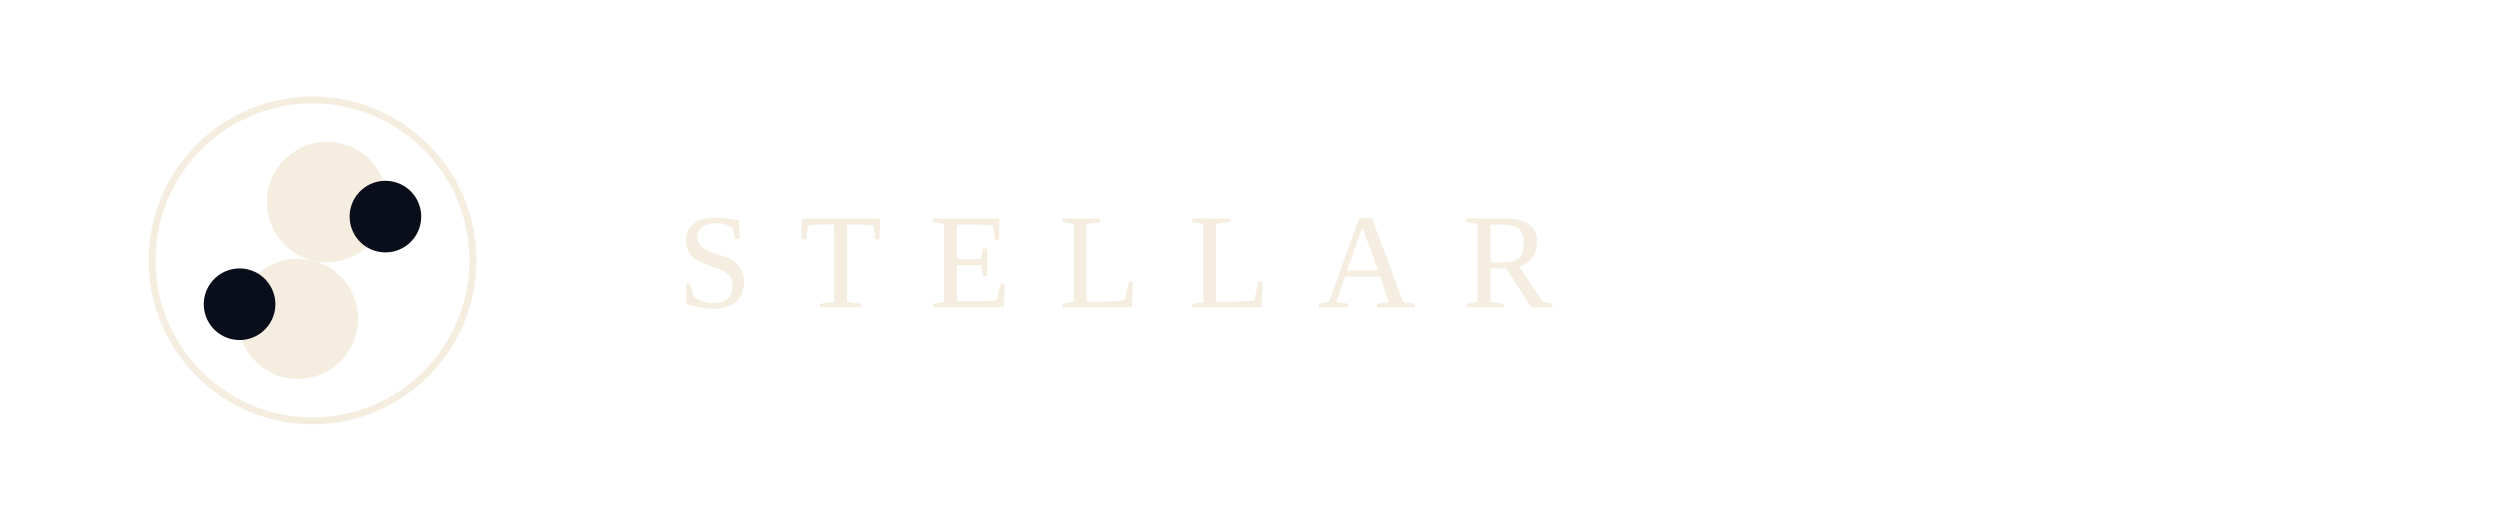
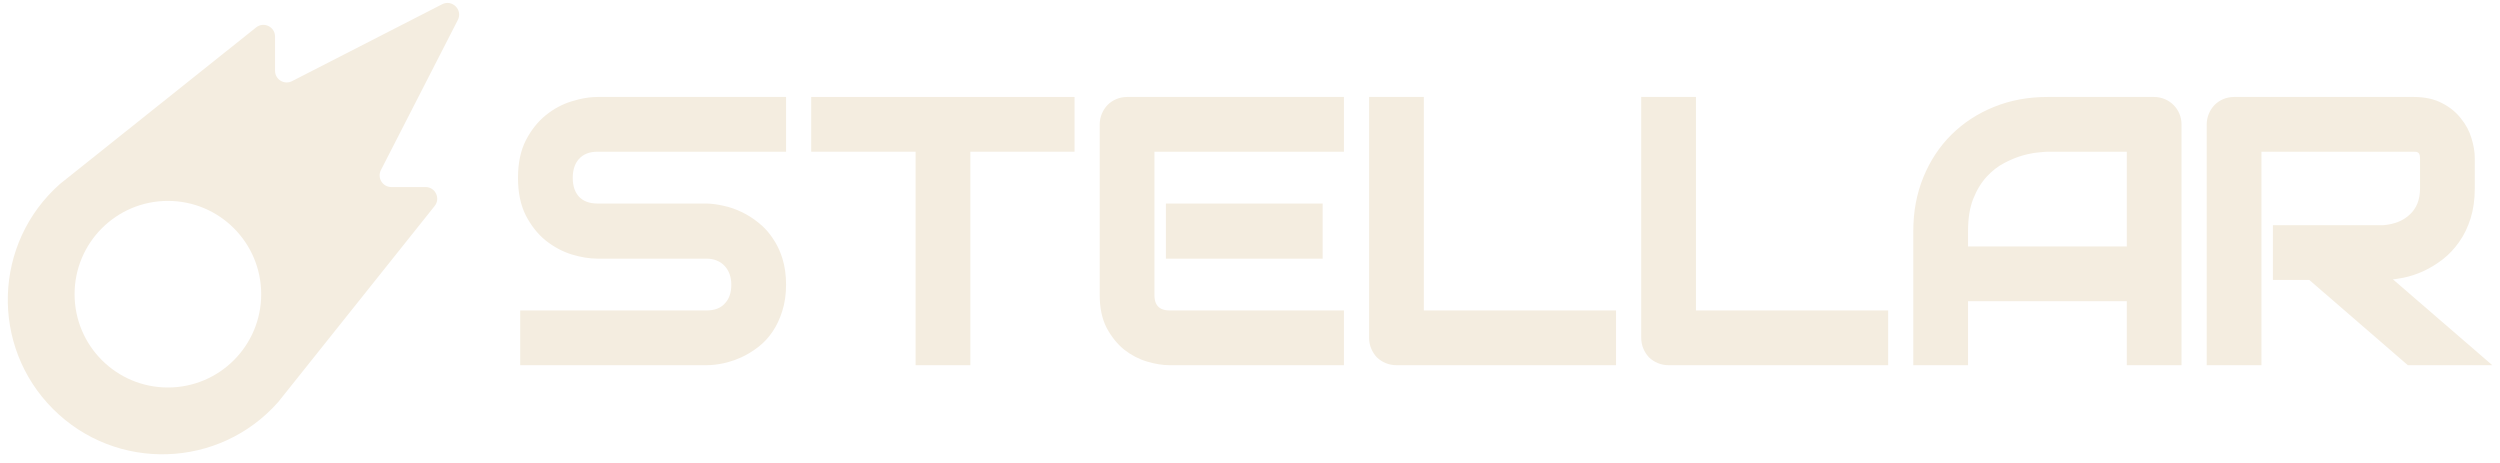
- <svg xmlns="http://www.w3.org/2000/svg" viewBox="0 0 480 100" width="480" height="100">
-   <g transform="translate(60, 50) scale(0.55)">
-     <circle cx="0" cy="0" r="56" stroke="#F4EDE0" stroke-width="2.4" fill="none" />
-     <g transform="rotate(14)">
-       <circle cx="0" cy="-21" r="21" fill="#F4EDE0" />
-       <circle cx="0" cy="21" r="21" fill="#F4EDE0" />
-       <circle cx="21" cy="-21" r="12.5" fill="#0A0E1A" />
-       <circle cx="-21" cy="21" r="12.5" fill="#0A0E1A" />
-     </g>
-   </g>
-   <text x="130" y="59" font-family="Georgia, 'Times New Roman', serif" font-size="26" font-weight="400" fill="#F4EDE0" letter-spacing="9">STELLAR</text>
+ <svg xmlns="http://www.w3.org/2000/svg" viewBox="0 0 119 22" width="119" height="22" fill="none">
+   <path d="M13.092 3.369V1.74C13.092 1.274 12.554 1.015 12.191 1.306L2.86 8.752C-0.321 11.559 -0.475 16.469 2.526 19.47C5.526 22.47 10.436 22.317 13.244 19.135L20.69 9.805C20.98 9.441 20.721 8.903 20.256 8.903H18.626C18.211 8.903 17.943 8.465 18.132 8.095L21.793 0.95C22.038 0.471 21.525 -0.043 21.045 0.203L13.9 3.863C13.531 4.053 13.092 3.784 13.092 3.369ZM7.992 18.445C5.539 18.445 3.55 16.457 3.55 14.004C3.55 11.551 5.539 9.563 7.992 9.563C10.444 9.563 12.433 11.551 12.433 14.004C12.433 16.457 10.444 18.445 7.992 18.445Z" fill="#F4EDE0" />
+   <path d="M37.328 4.704V7.133H28.444C28.037 7.133 27.727 7.256 27.505 7.494L27.504 7.493C27.286 7.733 27.174 8.054 27.174 8.464C27.174 8.879 27.286 9.198 27.503 9.432C27.725 9.659 28.035 9.777 28.444 9.777H33.64C33.888 9.783 34.151 9.819 34.426 9.883H34.427C34.705 9.942 34.98 10.036 35.251 10.166C35.529 10.296 35.791 10.462 36.039 10.662L36.221 10.816C36.397 10.979 36.555 11.165 36.697 11.373L36.836 11.591C36.967 11.816 37.075 12.063 37.159 12.333C37.272 12.695 37.328 13.102 37.328 13.554C37.328 14.006 37.269 14.416 37.15 14.784C37.038 15.143 36.888 15.463 36.698 15.742C36.508 16.021 36.285 16.259 36.029 16.455C35.776 16.649 35.513 16.808 35.241 16.933C35.038 17.025 34.831 17.1 34.621 17.156L34.409 17.207C34.133 17.266 33.869 17.295 33.62 17.295H24.85V14.867H33.62C34.035 14.867 34.344 14.746 34.56 14.515L34.56 14.514C34.784 14.28 34.899 13.963 34.899 13.554C34.899 13.355 34.869 13.175 34.81 13.013C34.75 12.851 34.664 12.711 34.552 12.594L34.551 12.592C34.445 12.476 34.312 12.385 34.15 12.32L34.149 12.319C33.994 12.255 33.818 12.223 33.62 12.223H28.444C28.071 12.223 27.669 12.157 27.241 12.028H27.24C26.808 11.892 26.406 11.676 26.034 11.381H26.033C25.665 11.084 25.358 10.695 25.11 10.219L25.109 10.218C24.865 9.735 24.745 9.149 24.745 8.464C24.745 7.779 24.866 7.195 25.11 6.718V6.717C25.358 6.24 25.665 5.852 26.033 5.555C26.405 5.254 26.808 5.038 27.24 4.907L27.556 4.819C27.867 4.743 28.163 4.704 28.444 4.704H37.328Z" fill="#F4EDE0" stroke="#F4EDE0" stroke-width="0.177" />
+   <path d="M51.06 4.704V7.133H46.1V17.295H43.671V7.133H38.702V4.704H51.06Z" fill="#F4EDE0" stroke="#F4EDE0" stroke-width="0.177" />
+   <path d="M63.883 4.704V7.133H54.863V14.047C54.863 14.326 54.936 14.525 55.07 14.659C55.204 14.793 55.406 14.867 55.691 14.867H63.883V17.295H55.675C55.353 17.295 55.004 17.238 54.628 17.127C54.247 17.014 53.894 16.83 53.568 16.575L53.566 16.574C53.245 16.312 52.975 15.976 52.757 15.569L52.756 15.568C52.54 15.149 52.435 14.64 52.435 14.047V5.927C52.435 5.76 52.466 5.601 52.528 5.451C52.59 5.303 52.674 5.173 52.779 5.062L52.781 5.06C52.893 4.947 53.024 4.86 53.173 4.798C53.323 4.735 53.485 4.704 53.657 4.704H63.883ZM62.87 9.777V12.223H55.586V9.777H62.87Z" fill="#F4EDE0" stroke="#F4EDE0" stroke-width="0.177" />
+   <path d="M67.686 4.704V14.867H76.835V17.295H66.48C66.307 17.295 66.145 17.265 65.995 17.202C65.847 17.141 65.717 17.057 65.606 16.951L65.602 16.947C65.496 16.835 65.412 16.704 65.351 16.557C65.288 16.407 65.257 16.245 65.257 16.072V4.704H67.686Z" fill="#F4EDE0" stroke="#F4EDE0" stroke-width="0.177" />
+   <path d="M80.639 4.704V14.867H89.788V17.295H79.433C79.26 17.295 79.098 17.265 78.948 17.202C78.801 17.141 78.671 17.057 78.559 16.951L78.555 16.947C78.449 16.835 78.365 16.704 78.304 16.557C78.241 16.407 78.21 16.245 78.21 16.072V4.704H80.639Z" fill="#F4EDE0" stroke="#F4EDE0" stroke-width="0.177" />
+   <path d="M102.529 4.704C102.696 4.704 102.855 4.736 103.005 4.798C103.154 4.86 103.285 4.947 103.397 5.06C103.51 5.172 103.597 5.302 103.659 5.451C103.722 5.601 103.752 5.76 103.752 5.927V17.295H101.324V14.248H93.59V17.295H91.161V11C91.161 10.084 91.319 9.238 91.636 8.465C91.952 7.693 92.391 7.027 92.954 6.47C93.517 5.913 94.182 5.48 94.948 5.17C95.716 4.859 96.552 4.704 97.457 4.704H102.529ZM97.457 7.133C97.393 7.133 97.251 7.144 97.024 7.167H97.022C96.864 7.18 96.683 7.209 96.48 7.257L96.269 7.311C95.987 7.389 95.687 7.512 95.368 7.677C95.055 7.839 94.766 8.063 94.501 8.351C94.238 8.636 94.018 8.995 93.843 9.432C93.675 9.857 93.59 10.379 93.59 11V11.82H101.324V7.133H97.457Z" fill="#F4EDE0" stroke="#F4EDE0" stroke-width="0.177" />
+   <path d="M114.896 4.704C115.407 4.704 115.845 4.799 116.207 4.991H116.208C116.564 5.175 116.853 5.411 117.075 5.698H117.076C117.302 5.978 117.463 6.282 117.559 6.61C117.659 6.935 117.711 7.241 117.711 7.528V8.966C117.711 9.486 117.646 9.954 117.516 10.368C117.386 10.78 117.209 11.147 116.984 11.467L116.983 11.466C116.765 11.778 116.512 12.049 116.222 12.273C115.934 12.496 115.631 12.682 115.313 12.829H115.312C115.001 12.97 114.683 13.074 114.358 13.139C114.126 13.186 113.902 13.215 113.687 13.227L118.217 17.14L118.396 17.295H114.646L114.621 17.273L109.953 13.235H108.279V10.808H113.451C113.726 10.785 113.973 10.729 114.194 10.641C114.422 10.546 114.614 10.423 114.772 10.27L114.774 10.269C114.938 10.116 115.063 9.933 115.15 9.72C115.238 9.501 115.282 9.251 115.282 8.966V7.546C115.282 7.424 115.265 7.347 115.241 7.303L115.237 7.294C115.214 7.238 115.185 7.207 115.155 7.19L115.145 7.185L115.198 7.113L115.145 7.184C115.111 7.159 115.075 7.145 115.033 7.141H115.032C114.983 7.135 114.938 7.133 114.896 7.133H107.557V17.295H105.128V5.927C105.128 5.76 105.159 5.601 105.222 5.451C105.283 5.303 105.367 5.173 105.473 5.062L105.475 5.06C105.587 4.947 105.717 4.86 105.866 4.798C106.016 4.735 106.178 4.704 106.351 4.704H114.896Z" fill="#F4EDE0" stroke="#F4EDE0" stroke-width="0.177" />
</svg>
